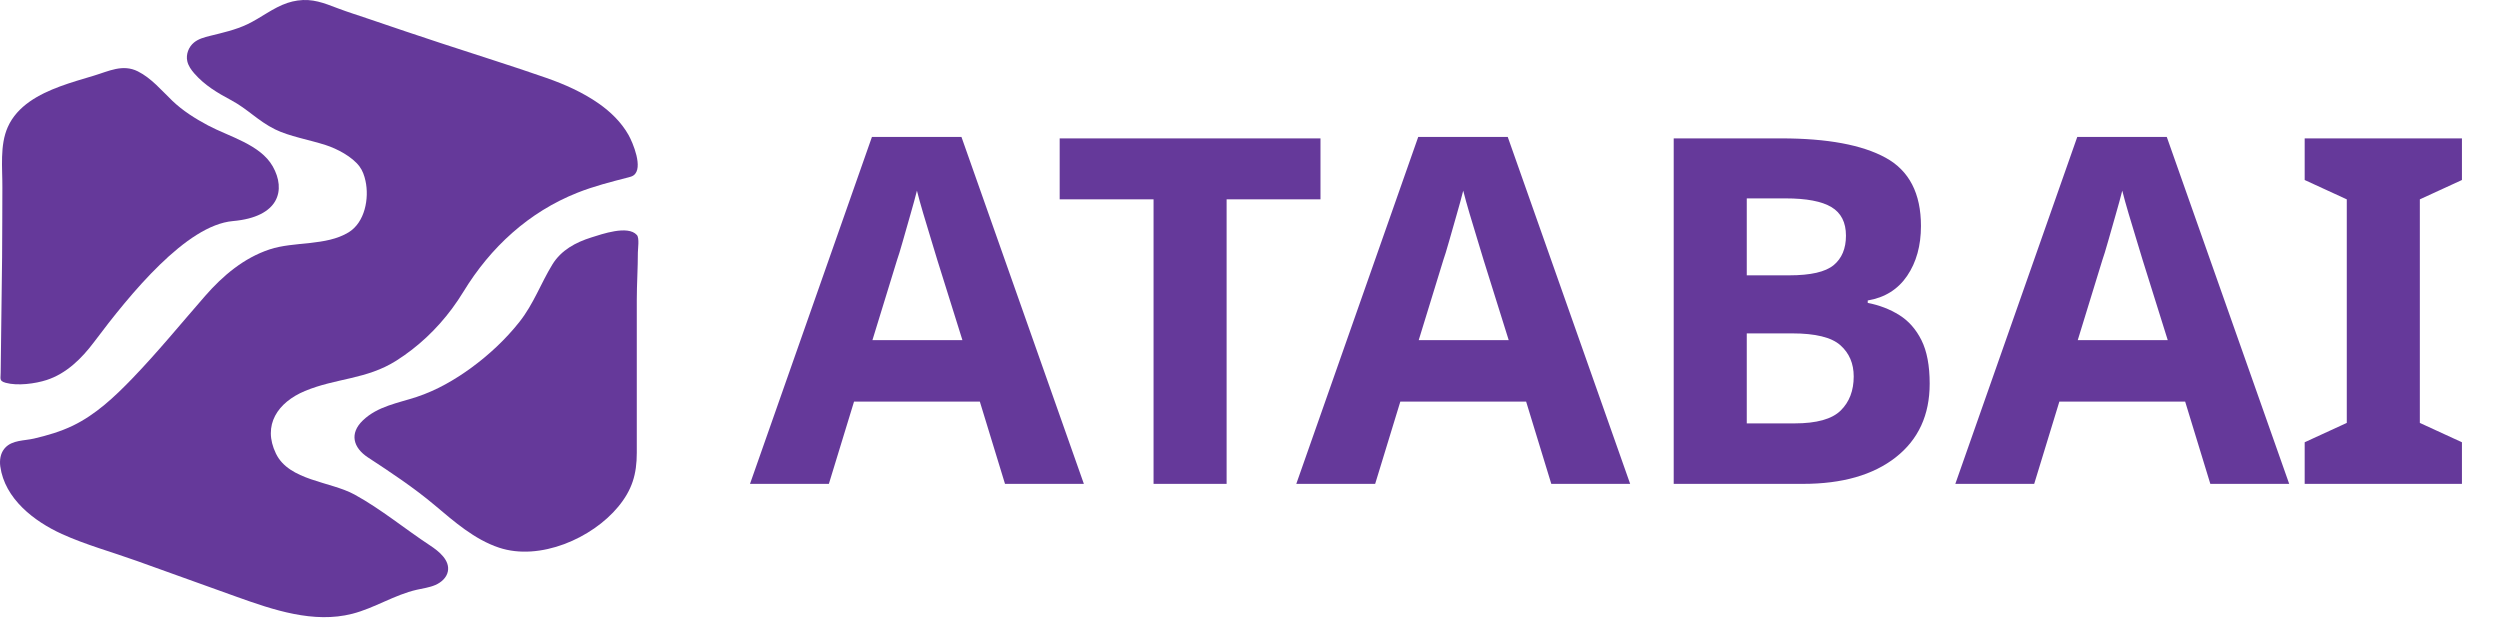
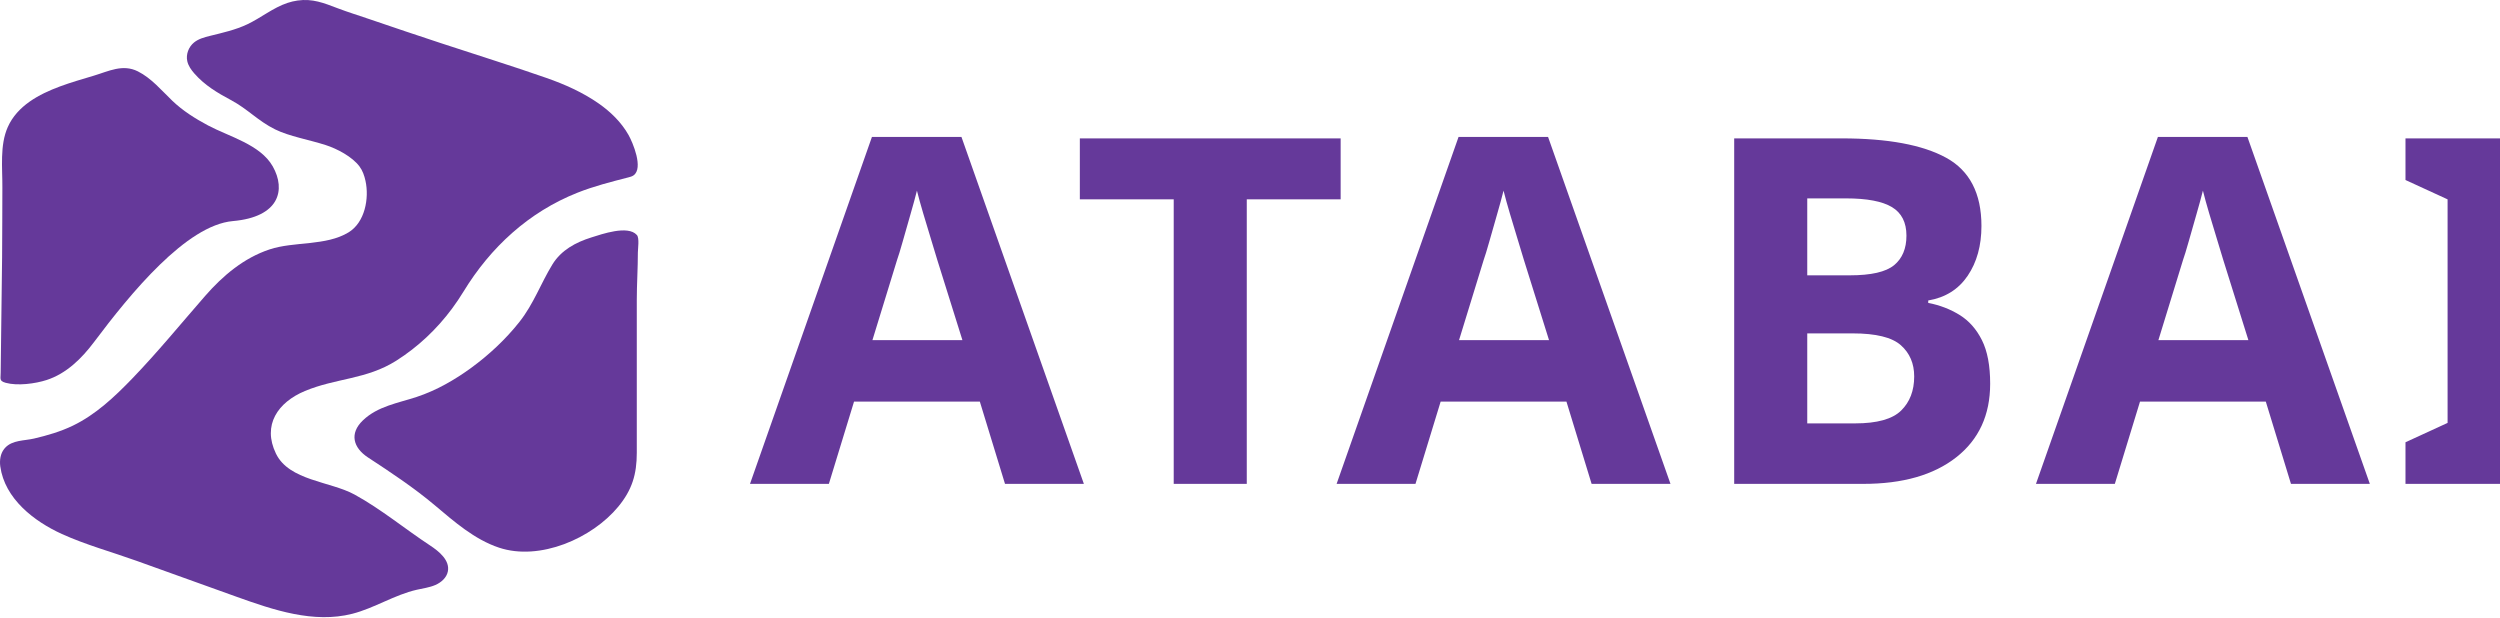
<svg xmlns="http://www.w3.org/2000/svg" id="Layer_1" viewBox="0 0 3100 765.29">
  <defs>
    <style>
.cls-1{fill:#65399a;}
.cls-text{
  fill:#65399a;
  font-family:'Montserrat', sans-serif;
  font-size:600px;
-   font-weight:600;
+   font-weight:800;
+   letter-spacing:25px;
}
</style>
  </defs>
  <path class="cls-1" d="m6.29,555.36c-.41.44-.8.91-1.18,1.4-4.64,5.96-5.79,14.06-4.76,21.55,5.51,40.13,41.95,68.19,76.32,83.81,29.66,13.48,62.4,22.43,93.07,33.45,31.05,11.16,62.11,22.32,93.16,33.48,9.94,3.57,19.87,7.14,29.81,10.71,46.42,16.68,96.31,33.58,144.1,21.34,27.62-7.07,52.24-23.48,80.03-29.81,7.73-1.76,15.72-2.75,23-5.9,7.28-3.15,13.96-9.03,15.5-16.81,2.7-13.69-10.63-24.71-22.29-32.37-30.51-20.04-60.5-44.92-93.3-62.9-30.18-16.54-81.3-17.17-97.58-50.84-17.15-35.46,2.44-63.6,35.85-77.59,38.56-16.14,76.33-14.18,113.45-37.68,26.84-17,50.24-39.12,69.14-64.63,5.01-6.76,9.7-13.75,14.09-20.93,33.64-55.1,80.98-98.68,141.26-122.64,20.61-8.19,41.82-13.53,63.26-19.05,2.25-.58,4.56-1.18,6.44-2.54,12.43-8.95-.98-40.63-6.3-50.07-8.88-15.74-22.27-28.75-37-39.03-19.77-13.81-42.12-23.74-64.81-31.67-43.25-15.13-87.08-28.67-130.58-43.05-29.56-9.77-59.09-19.62-88.54-29.74-13.16-4.53-26.67-8.65-39.65-13.59-16.92-6.44-31.23-12.33-49.95-9.58-4.19.62-8.33,1.59-12.34,2.93-17.93,5.98-32.89,18.52-49.98,26.59-14.58,6.89-30.48,10.42-46.13,14.29-7,1.73-14.22,3.66-19.81,8.22-6.69,5.46-10.22,14.72-8.34,23.15,1.31,5.85,4.93,10.91,8.89,15.41,12.76,14.5,28.33,23.78,45.13,32.75,21.11,11.27,33.51,25.85,54.93,36.43,17.52,8.66,41.97,12.75,62.74,19.45,14.15,4.56,32.66,14.32,41.8,26.42,3.92,5.19,6.07,11.52,7.47,17.87,4.81,21.74-.68,51.59-20.98,63.94-28.15,17.13-67.42,10.98-97.99,21.16-31.81,10.59-57.75,32.37-79.86,57.69-30.03,34.39-58.83,69.72-90.57,102.61-21.8,22.59-45.12,44.54-73.38,58.19-15.28,7.38-31.64,12.14-48.13,16.01-12.07,2.83-26.98,1.71-35.98,11.55Z" />
  <path class="cls-1" d="m2.17,472.47c-2.31-2.04-1.44-5.01-1.32-10.6.25-11.74.29-23.49.43-35.23.44-35.86.88-71.71,1.32-107.57.35-28.81.1-57.62.34-86.43.2-24.15-3.38-52.55,6.73-75.14,11.83-26.44,38.69-40.64,64.57-50.27,13.84-5.15,28.07-9.18,42.2-13.42,18.37-5.52,35.69-14.72,54.48-5.33,16.74,8.37,29.4,23.64,42.67,36.38,13.03,12.51,28.49,22.22,44.37,30.68,25.94,13.82,64.91,23.64,80.27,50.81,16.47,29.14,8.24,62.72-49.41,67.78-57.65,5.07-126.7,89.32-172.31,150.14-15.13,20.18-34.24,39.06-58.77,46.97-14.13,4.56-36.02,7.45-50.62,3.46-2.41-.66-3.96-1.36-4.94-2.22Z" />
  <path class="cls-1" d="m789.65,291.32c.05.06.11.12.16.19,3.22,3.83,1.16,17.02,1.15,21.53,0,19.71-1.34,39.4-1.34,59.1v115.34c0,24.66,0,49.31,0,73.97,0,26.69-5.85,46.05-22.97,66.82-32.42,39.32-97.29,67.65-147.82,50.84-30.5-10.15-55.64-32.34-79.82-52.68-25.83-21.73-54.4-40.65-82.63-59.14-18.66-12.22-23.19-29.88-6.49-45.93,18.44-17.72,43.55-21.47,66.84-29.18,24.36-8.06,47.19-21.14,67.82-36.24,21.81-15.97,42.57-35.28,59.6-56.85,17.54-22.21,26.31-47.4,40.76-71.06,10.9-17.85,28.95-27.52,48.37-33.61,13.06-4.1,45.27-15.48,56.35-3.09Z" />
  <text class="cls-text" x="930" y="600">ATABAI</text>
</svg>
